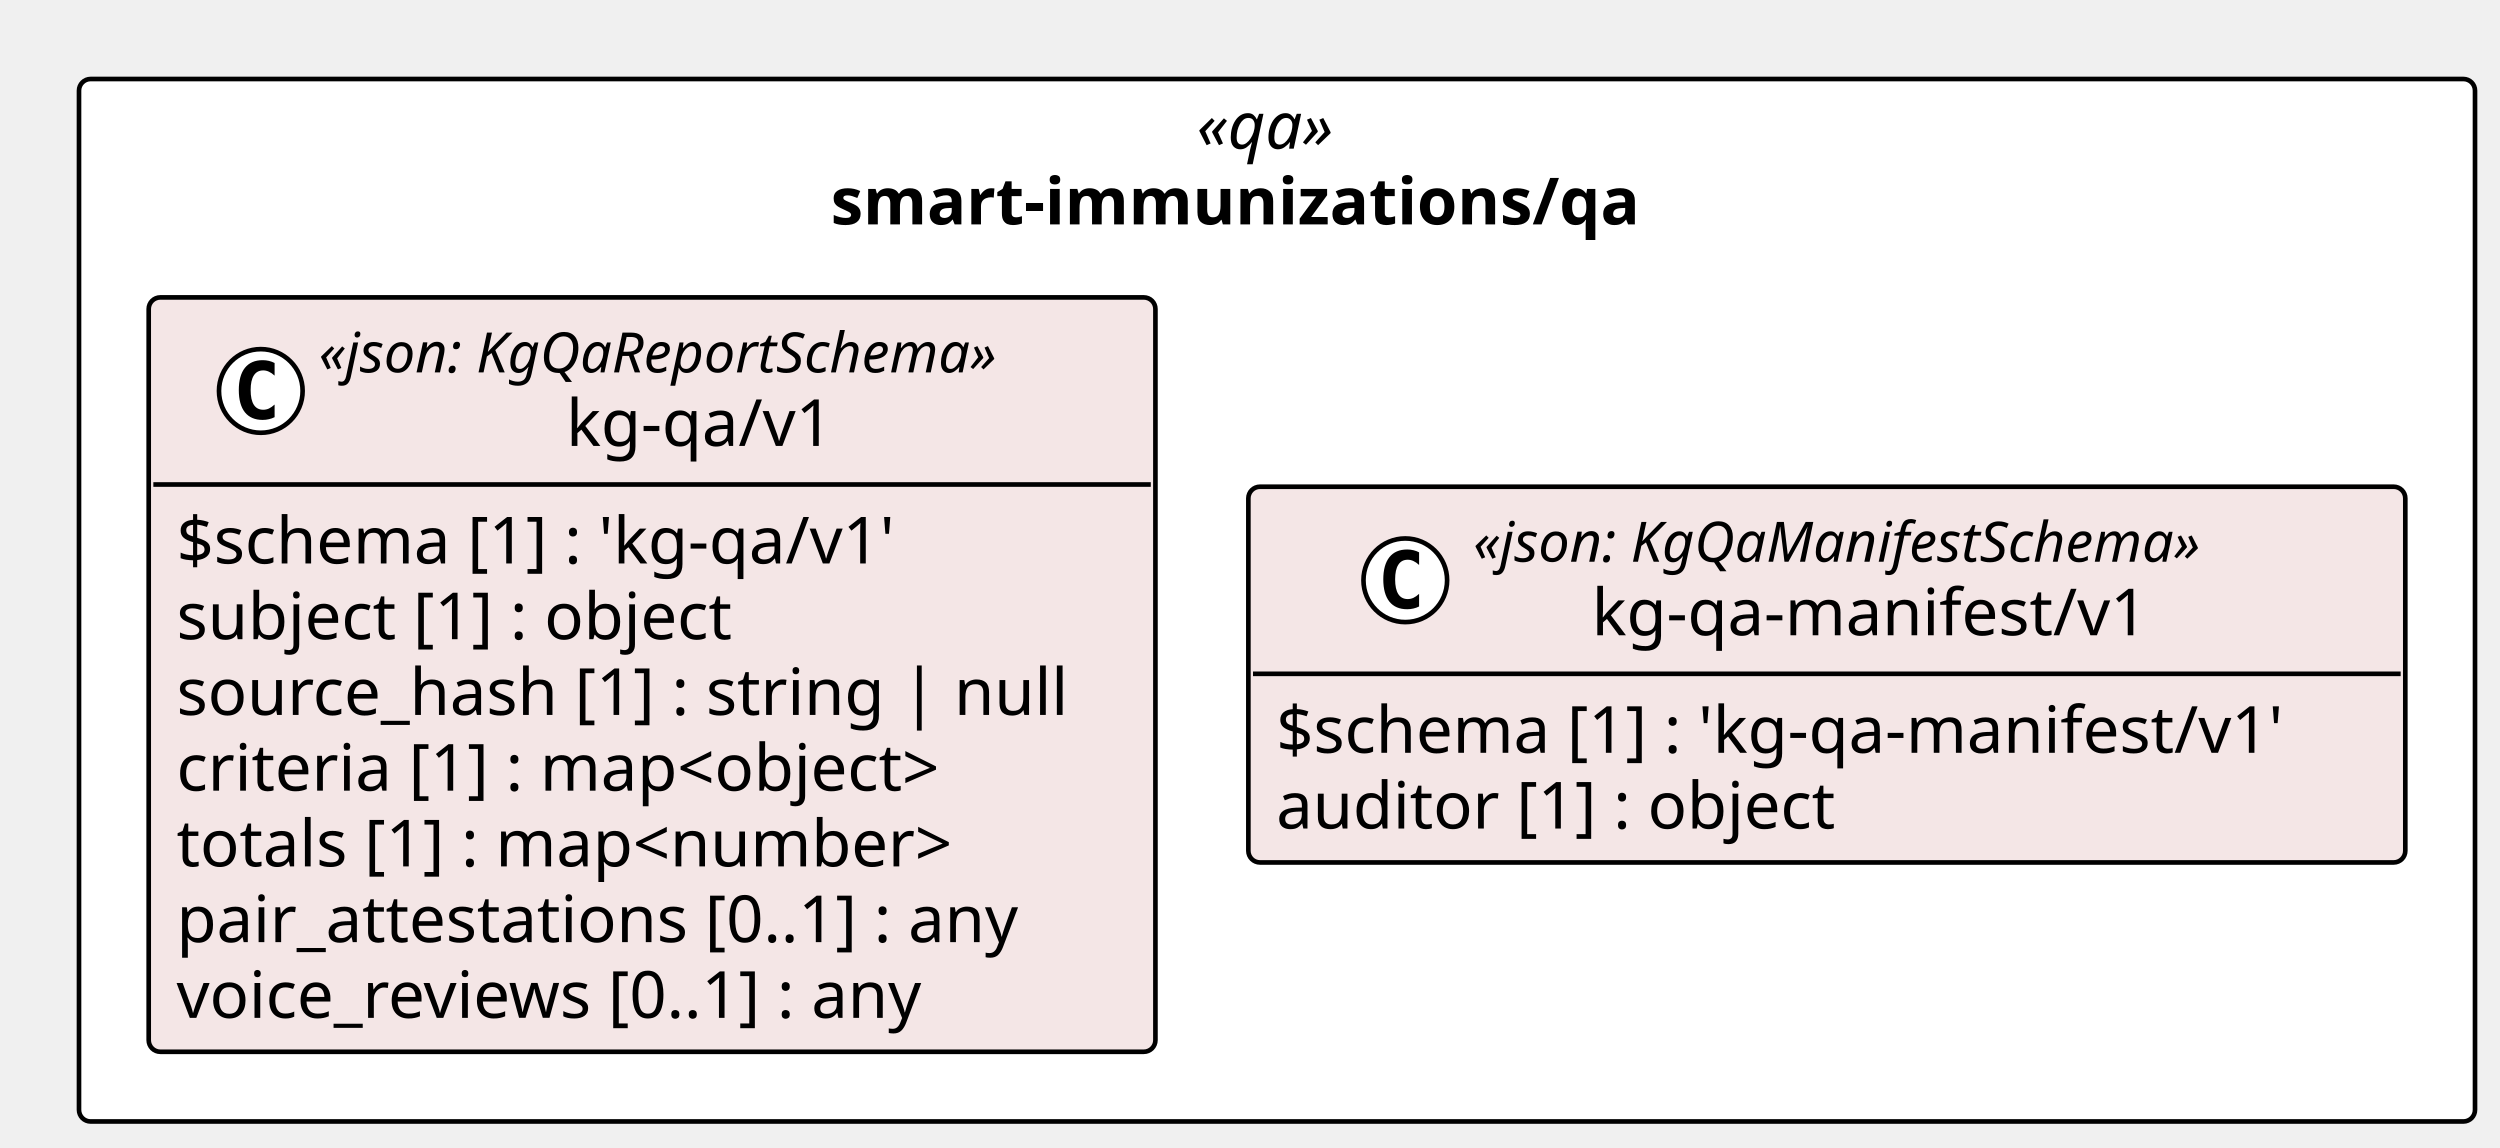
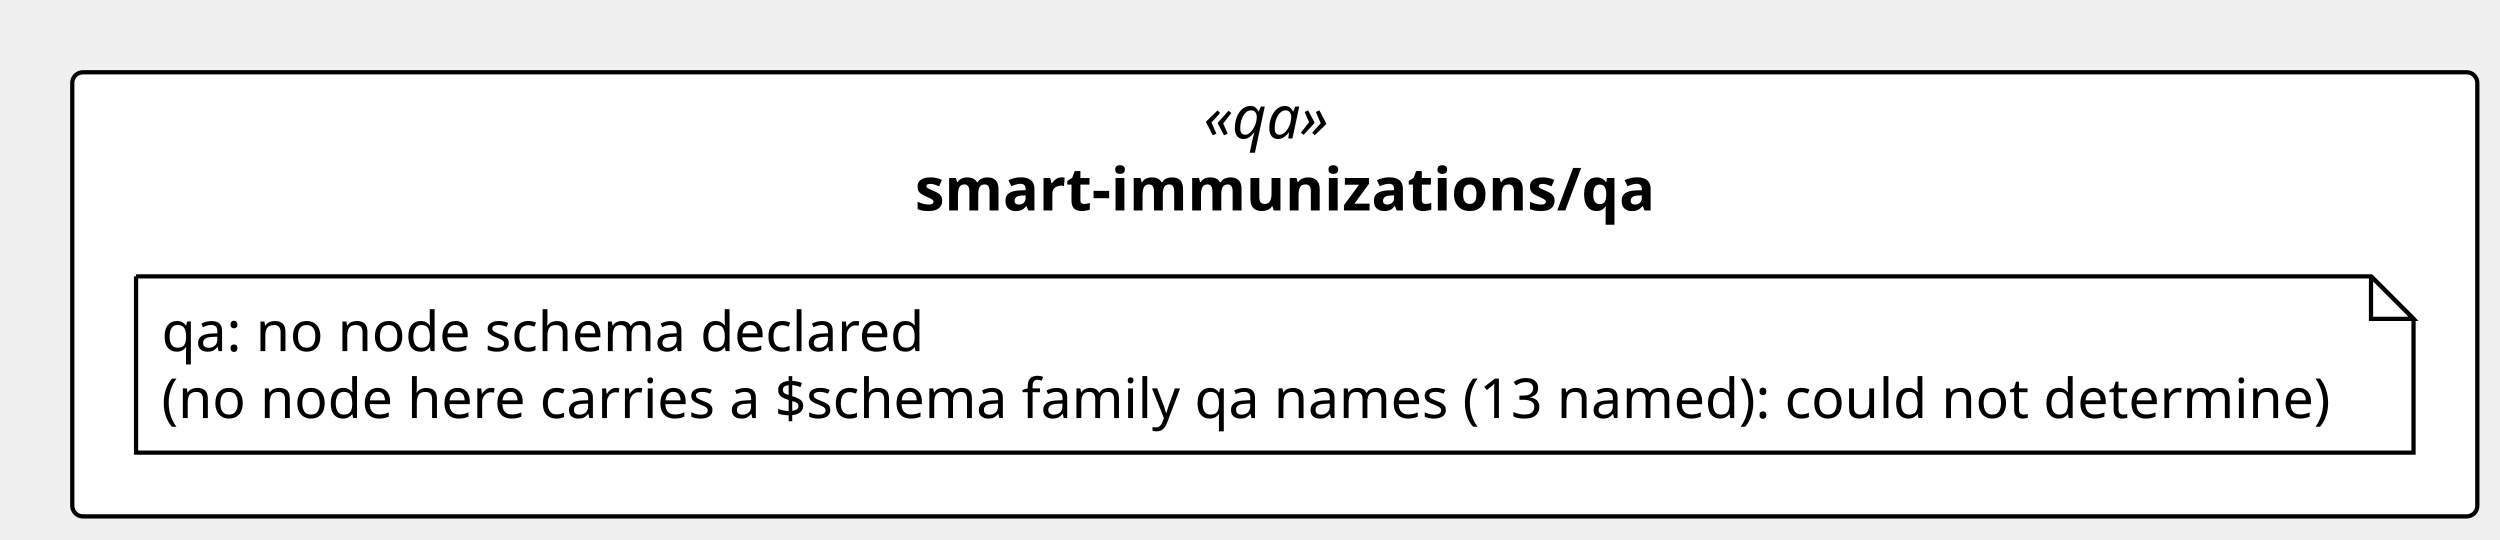
- <svg xmlns="http://www.w3.org/2000/svg" contentStyleType="text/css" height="247px" preserveAspectRatio="none" style="width:538px;height:247px;background:#FFFFFF;" version="1.1" viewBox="0 0 538 247" width="538px" zoomAndPan="magnify">
+ <svg xmlns="http://www.w3.org/2000/svg" contentStyleType="text/css" height="127px" preserveAspectRatio="none" style="width:588px;height:127px;background:#FFFFFF;" version="1.1" viewBox="0 0 588 127" width="588px" zoomAndPan="magnify">
  <defs />
  <g>
-     <rect fill="#FFFFFF" height="224.344" rx="2.5" ry="2.5" style="stroke:#000000;stroke-width:1.0;" width="515.622" x="17" y="17" />
-     <text fill="#000000" font-family="Verdana" font-size="14" font-style="italic" lengthAdjust="spacing" textLength="34.597" x="257.513" y="31.995">«qa»</text>
-     <text fill="#000000" font-family="Verdana" font-size="14" font-weight="bold" lengthAdjust="spacing" textLength="192.069" x="178.776" y="48.292">smart-immunizations/qa</text>
-     <g id="elem_smart_immunizations_qa_kg_qa_v1_kg_qa_v1">
-       <rect codeLine="11" fill="#F4E6E6" height="162.344" id="smart_immunizations_qa_kg_qa_v1_kg_qa_v1" rx="2.5" ry="2.5" style="stroke:#000000;stroke-width:1.0;" width="216.648" x="32" y="64" />
-       <ellipse cx="56.126" cy="84.133" fill="#FFFFFF" rx="9" ry="9" style="stroke:#000000;stroke-width:1.0;" />
-       <path d="M59.094,89.773 Q58.516,90.07 57.876,90.211 Q57.235,90.367 56.532,90.367 Q54.032,90.367 52.704,88.727 Q51.391,87.07 51.391,83.945 Q51.391,80.82 52.704,79.164 Q54.032,77.508 56.532,77.508 Q57.235,77.508 57.876,77.664 Q58.532,77.82 59.094,78.117 L59.094,80.836 Q58.469,80.258 57.876,79.992 Q57.282,79.711 56.657,79.711 Q55.313,79.711 54.626,80.789 Q53.938,81.852 53.938,83.945 Q53.938,86.039 54.626,87.117 Q55.313,88.18 56.657,88.18 Q57.282,88.18 57.876,87.914 Q58.469,87.633 59.094,87.055 L59.094,89.773 Z " fill="#000000" />
-       <text fill="#000000" font-family="Verdana" font-size="12" font-style="italic" lengthAdjust="spacing" textLength="167.924" x="68.598" y="80.139">«json: KgQaReportSchema»</text>
-       <text fill="#000000" font-family="Verdana" font-size="14" lengthAdjust="spacing" textLength="61.421" x="121.85" y="95.964">kg-qa/v1</text>
-       <line style="stroke:#000000;stroke-width:1.0;" x1="33" x2="247.648" y1="104.266" y2="104.266" />
-       <text fill="#000000" font-family="Verdana" font-size="14" lengthAdjust="spacing" textLength="170.618" x="38" y="121.261">$schema [1] : 'kg-qa/v1'</text>
-       <text fill="#000000" font-family="Verdana" font-size="14" lengthAdjust="spacing" textLength="131.783" x="38" y="137.558">subject [1] : object</text>
-       <text fill="#000000" font-family="Verdana" font-size="14" lengthAdjust="spacing" textLength="204.648" x="38" y="153.855">source_hash [1] : string | null</text>
-       <text fill="#000000" font-family="Verdana" font-size="14" lengthAdjust="spacing" textLength="185.274" x="38" y="170.151">criteria [1] : map&lt;object&gt;</text>
-       <text fill="#000000" font-family="Verdana" font-size="14" lengthAdjust="spacing" textLength="186.409" x="38" y="186.448">totals [1] : map&lt;number&gt;</text>
-       <text fill="#000000" font-family="Verdana" font-size="14" lengthAdjust="spacing" textLength="199.199" x="38" y="202.745">pair_attestations [0..1] : any</text>
-       <text fill="#000000" font-family="Verdana" font-size="14" lengthAdjust="spacing" textLength="179.395" x="38" y="219.042">voice_reviews [0..1] : any</text>
-     </g>
-     <g id="elem_smart_immunizations_qa_kg_qa_manifest_v1_kg_qa_manifest_v1">
-       <rect codeLine="20" fill="#F4E6E6" height="80.859" id="smart_immunizations_qa_kg_qa_manifest_v1_kg_qa_manifest_v1" rx="2.5" ry="2.5" style="stroke:#000000;stroke-width:1.0;" width="248.975" x="268.647" y="104.742" />
-       <ellipse cx="302.419" cy="124.875" fill="#FFFFFF" rx="9" ry="9" style="stroke:#000000;stroke-width:1.0;" />
-       <path d="M305.387,130.516 Q304.809,130.812 304.169,130.953 Q303.528,131.109 302.825,131.109 Q300.325,131.109 298.997,129.469 Q297.684,127.812 297.684,124.688 Q297.684,121.562 298.997,119.906 Q300.325,118.25 302.825,118.25 Q303.528,118.25 304.169,118.406 Q304.825,118.562 305.387,118.859 L305.387,121.578 Q304.762,121 304.169,120.734 Q303.575,120.453 302.95,120.453 Q301.606,120.453 300.919,121.531 Q300.231,122.594 300.231,124.688 Q300.231,126.781 300.919,127.859 Q301.606,128.922 302.95,128.922 Q303.575,128.922 304.169,128.656 Q304.762,128.375 305.387,127.797 L305.387,130.516 Z " fill="#000000" />
-       <text fill="#000000" font-family="Verdana" font-size="12" font-style="italic" lengthAdjust="spacing" textLength="178.816" x="317.034" y="120.881">«json: KgQaManifestSchema»</text>
-       <text fill="#000000" font-family="Verdana" font-size="14" lengthAdjust="spacing" textLength="127.777" x="342.554" y="136.706">kg-qa-manifest/v1</text>
-       <line style="stroke:#000000;stroke-width:1.0;" x1="269.647" x2="516.622" y1="145.008" y2="145.008" />
-       <text fill="#000000" font-family="Verdana" font-size="14" lengthAdjust="spacing" textLength="236.975" x="274.647" y="162.003">$schema [1] : 'kg-qa-manifest/v1'</text>
-       <text fill="#000000" font-family="Verdana" font-size="14" lengthAdjust="spacing" textLength="131.079" x="274.647" y="178.3">auditor [1] : object</text>
+     <rect fill="#FFFFFF" height="104.459" rx="2.5" ry="2.5" style="stroke:#000000;stroke-width:1.0;" width="565.662" x="17" y="17" />
+     <text fill="#000000" font-family="Verdana" font-size="14" font-style="italic" lengthAdjust="spacing" textLength="33.489" x="283.086" y="32.562">«qa»</text>
+     <text fill="#000000" font-family="Verdana" font-size="14" font-weight="bold" lengthAdjust="spacing" textLength="169.292" x="215.185" y="49.502">smart-immunizations/qa</text>
+     <g id="elem_n_smart_immunizations_qa_qa">
+       <path d="M32,65 L32,106.459 L567.662,106.459 L567.662,75 L557.662,65 L32,65 " fill="#FFFFFF" style="stroke:#000000;stroke-width:1.0;" />
+       <path d="M557.662,65 L557.662,75 L567.662,75 L557.662,65 " fill="#FFFFFF" style="stroke:#000000;stroke-width:1.0;" />
+       <text fill="#000000" font-family="Verdana" font-size="13" lengthAdjust="spacing" textLength="182.209" x="38" y="82.594">qa: no node schema declared</text>
+       <text fill="#000000" font-family="Verdana" font-size="13" lengthAdjust="spacing" textLength="514.662" x="38" y="98.323">(no node here carries a $schema family qa names (13 named): could not determine)</text>
    </g>
  </g>
</svg>
